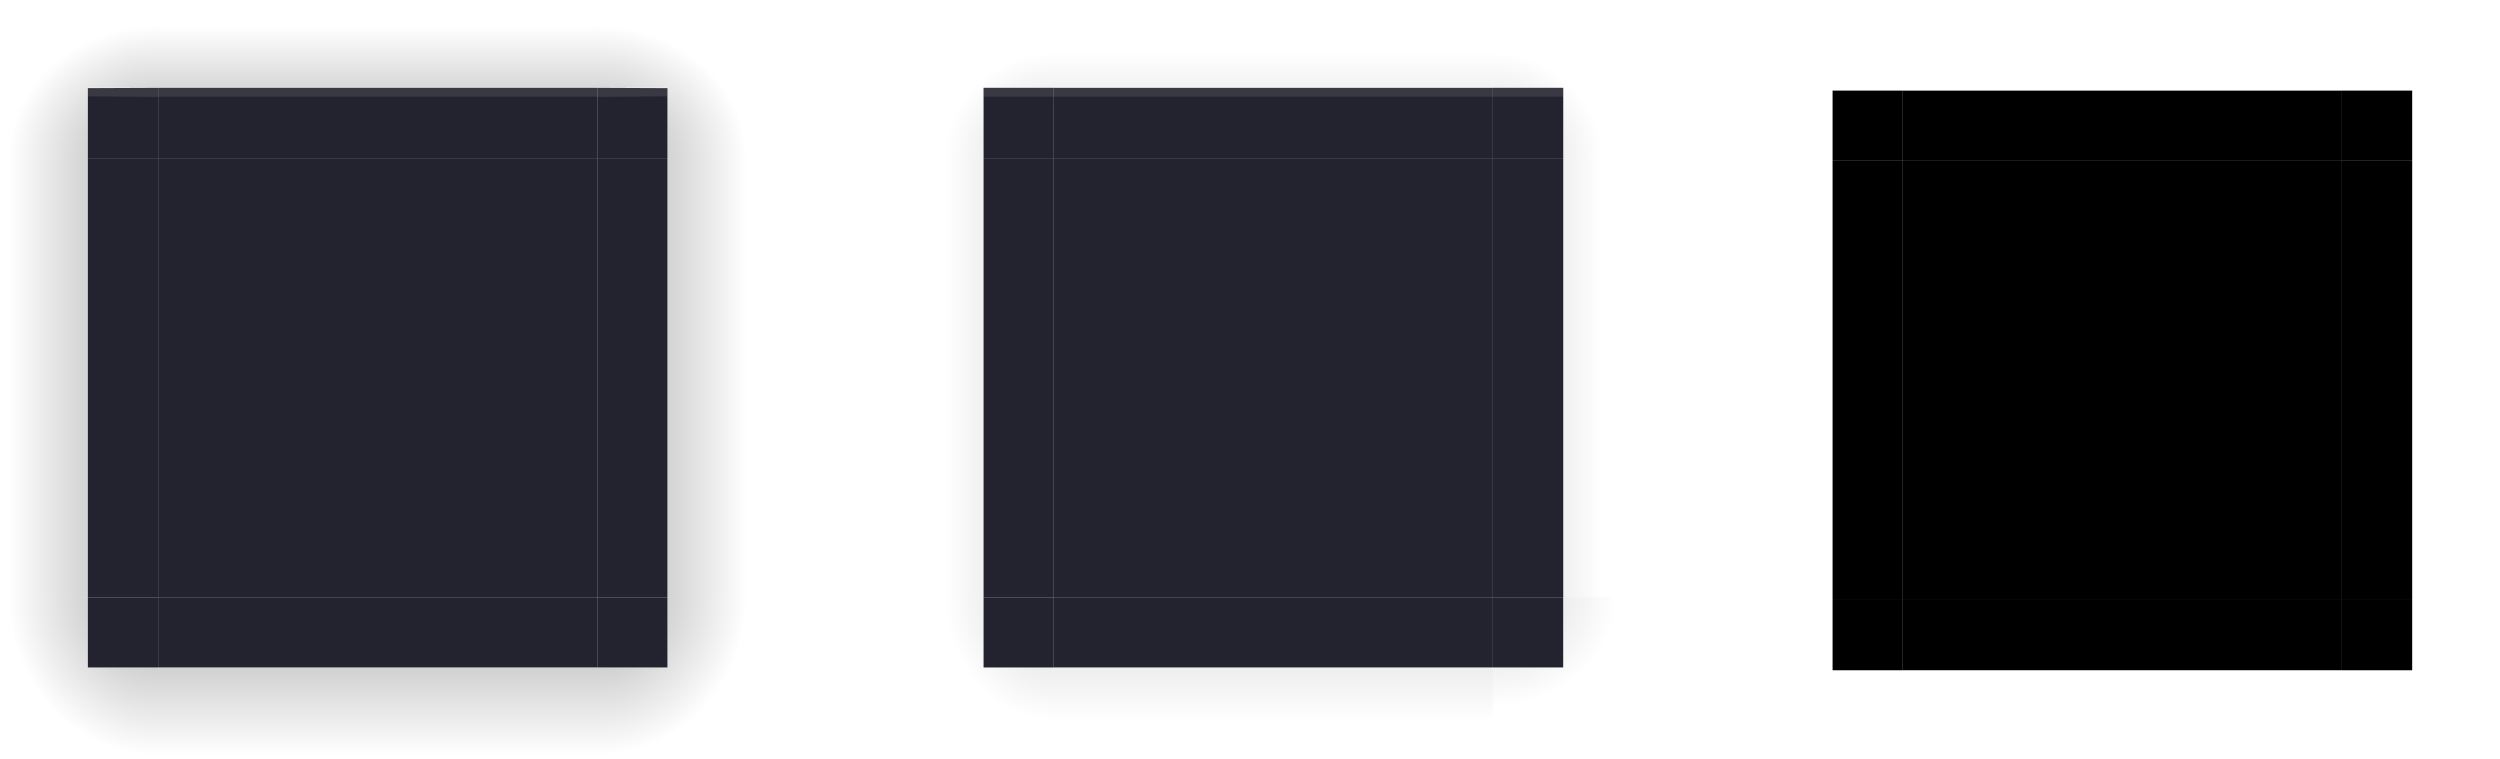
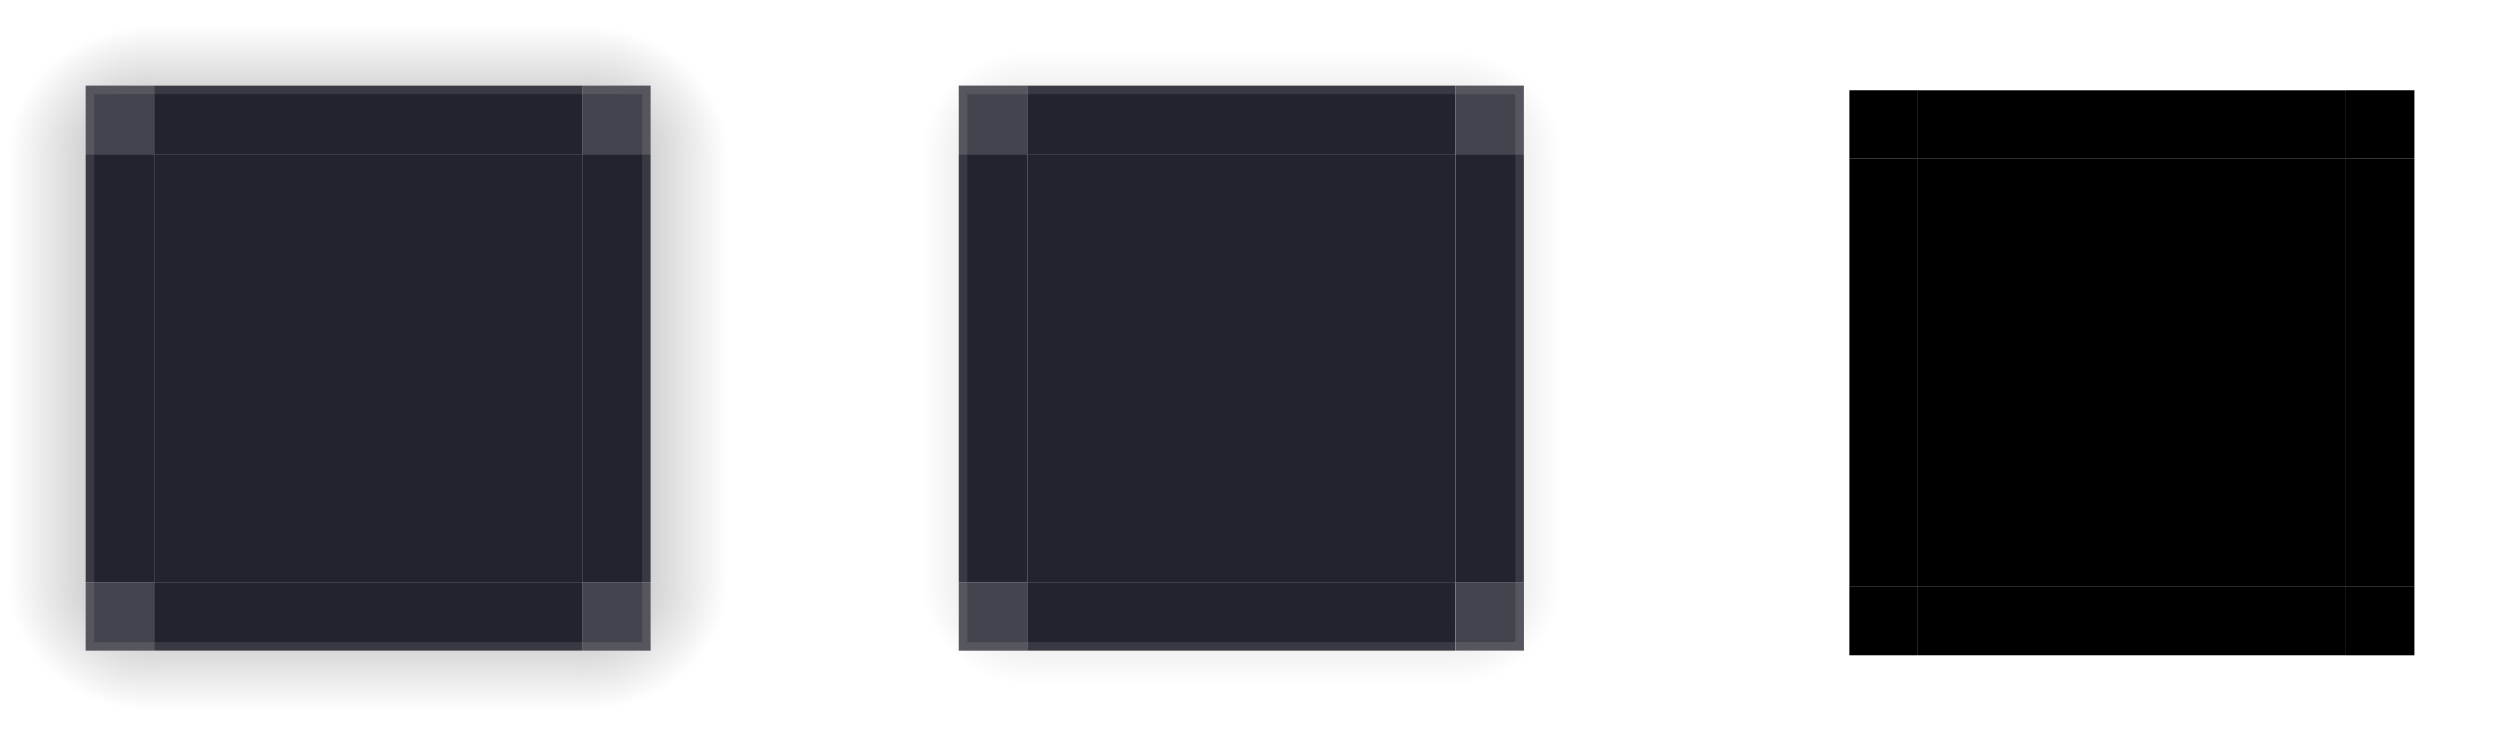
- <svg xmlns="http://www.w3.org/2000/svg" xmlns:xlink="http://www.w3.org/1999/xlink" id="svg83" width="284.68" height="86.32" version="1.1" viewBox="0 0 284.68 86.32">
+ <svg xmlns="http://www.w3.org/2000/svg" xmlns:xlink="http://www.w3.org/1999/xlink" id="svg83" width="292.04" height="86.547" version="1.1" viewBox="0 0 292.04 86.547">
  <defs id="defs28">
    <linearGradient id="linearGradient948">
      <stop id="stop944" stop-opacity=".65" offset="0" />
      <stop id="stop946" stop-opacity="0" offset="1" />
    </linearGradient>
    <linearGradient id="linearGradient1951" x1="83.593" x2="83.593" y1="-970.4" y2="-955.4" gradientTransform="matrix(.71429 0 0 1 -317.71 1251.4)" gradientUnits="userSpaceOnUse" xlink:href="#linearGradient948" />
-     <linearGradient id="linearGradient913" x1="83.593" x2="83.593" y1="-970.4" y2="-952.4" gradientTransform="matrix(.71429 0 0 1 -317.71 1250.4)" gradientUnits="userSpaceOnUse" xlink:href="#linearGradient948" />
-     <linearGradient id="linearGradient998" x1="83.593" x2="83.593" y1="-970.4" y2="-956.4" gradientTransform="matrix(.71429 0 0 1 -317.71 1250.4)" gradientUnits="userSpaceOnUse" xlink:href="#linearGradient948" />
    <linearGradient id="linearGradient1000" x1="83.593" x2="83.593" y1="-970.4" y2="-958.4" gradientTransform="matrix(.71429 0 0 1 -317.71 1251.4)" gradientUnits="userSpaceOnUse" xlink:href="#linearGradient948" />
-     <radialGradient id="radialGradient1902" cx="984" cy="905.36" r="8.5" gradientTransform="matrix(7.8051e-6,-1.6438,1.447,6.8706e-6,-1275.1,1787.5)" gradientUnits="userSpaceOnUse" xlink:href="#linearGradient948" />
    <radialGradient id="radialGradient1904" cx="984" cy="905.36" r="8.5" gradientTransform="matrix(0,-1.4085,1.447,0,-1275.1,1556)" gradientUnits="userSpaceOnUse" xlink:href="#linearGradient948" />
    <linearGradient id="linearGradient1906" x1="83.593" x2="83.593" y1="-970.4" y2="-958.07" gradientTransform="matrix(.71429 0 0 .94444 -317.71 1197.5)" gradientUnits="userSpaceOnUse" xlink:href="#linearGradient948" />
-     <radialGradient id="radialGradient1908" cx="984" cy="905.36" r="8.5" gradientTransform="matrix(.0035696 -2.1144 1.9964 .0033704 -1776 2247.5)" gradientUnits="userSpaceOnUse" xlink:href="#linearGradient948" />
    <radialGradient id="radialGradient1910" cx="984" cy="905.36" r="8.5" gradientTransform="matrix(.0035668 -1.7615 1.9964 .0040425 -1776 1899.6)" gradientUnits="userSpaceOnUse" xlink:href="#linearGradient948" />
    <linearGradient id="linearGradient1912" x1="83.593" x2="83.593" y1="-970.4" y2="-953.4" gradientTransform="matrix(.71429 0 0 .94444 -317.71 1197.5)" gradientUnits="userSpaceOnUse" xlink:href="#linearGradient948" />
  </defs>
+   <use id="mask-bottom" transform="rotate(180,249.04,43.547)" width="100%" height="100%" xlink:href="#mask-top" />
+   <use id="mask-topright" transform="rotate(90 249.04 43.544)" width="100%" height="100%" xlink:href="#mask-topleft" />
+   <use id="mask-bottomleft" transform="rotate(-90 249.04 43.547)" width="100%" height="100%" xlink:href="#mask-topleft" />
+   <use id="mask-bottomright" transform="rotate(180 249.04 43.547)" width="100%" height="100%" xlink:href="#mask-topleft" />
+   <use id="mask-right" transform="rotate(180 249.04 43.547)" width="100%" height="100%" xlink:href="#mask-left" />
+   <rect id="mask-center" x="224.04" y="18.547" width="50" height="50" />
+   <g id="mask-topleft" transform="matrix(1.0588 0 0 1.0588 206.04 .54708)">
+     <path id="shadow-topleft-7-6" transform="matrix(.94445 0 0 .94445 -16.056 -143.56)" d="m17 152v18h10c0-4.432 3.568-8 8-8v-10z" fill="none" />
+     <path id="path63-5-2" transform="matrix(.94445 0 0 .94445 -16.056 -143.56)" d="m35 162h-8.001v8h8.001z" />
+   </g>
+   <g id="mask-left" transform="matrix(1.0588 0 0 1 206.04 1.547)">
+     <rect id="rect31-1-5" transform="matrix(0,-1,-1,0,0,0)" x="-67" y="-9.444" width="50" height="9.444" fill="none" />
+     <path id="path71-7-2" d="m9.444 17v50h7.556v-50z" />
+   </g>
+   <g id="mask-top" transform="translate(207.04 1.547)">
+     <rect id="rect51-9-9" transform="scale(1,-1)" x="17" y="-9" width="50" height="10" fill="none" />
+     <path id="path111-0-6" d="m17 9v8h50v-8z" />
+   </g>
+   <use id="decoration-inactive-topright" transform="matrix(-1 0 0 1 290.01 -3.2e-7)" width="100%" height="100%" xlink:href="#decoration-inactive-topleft" />
+   <use id="decoration-inactive-bottom" transform="rotate(180 145 43.004)" width="100%" height="100%" xlink:href="#decoration-inactive-top" />
+   <use id="decoration-inactive-bottomright" transform="rotate(180 145.01 43.002)" width="100%" height="100%" xlink:href="#decoration-inactive-topleft" />
+   <use id="decoration-inactive-bottomleft" transform="matrix(1 0 0 -1 .00037438 86.008)" width="100%" height="100%" xlink:href="#decoration-inactive-topleft" />
+   <use id="decoration-inactive-right" transform="matrix(-1 0 0 1 290.01 -3.2e-7)" width="100%" height="100%" xlink:href="#decoration-inactive-left" />
  <rect id="decoration-inactive-center" x="120" y="18.004" width="50" height="50" fill="#23232f" />
+   <g id="decoration-inactive-topleft" transform="matrix(1.0588 0 0 1.0588 102 .003812)">
+     <path id="path956" transform="matrix(.94445 0 0 .94445 -16.056 -143.56)" d="m17 152v18h10c0-2.287-4.66e-4 -8-4.66e-4 -8s5.856-1.6e-4 8.001-1.6e-4v-10z" fill="url(#radialGradient1904)" opacity=".25" stroke-width="1.059" />
+     <path id="path958" transform="matrix(.94445 0 0 .94445 -16.056 -143.56)" d="m35 162h-8v8h8.001z" color="#383c4a" fill="#23232f" opacity=".85" stroke-width="1.143" />
+     <path id="path960" transform="matrix(.94445 0 0 .94445 -16.056 -143.56)" d="m35 162-8.001 1.6e-4 -3.4e-5 8s0.542 2.9e-4 1 2.9e-4v-7h7z" color="#383c4a" fill="#fafafa" opacity=".1" stroke-width="1.143" />
+   </g>
+   <g id="decoration-inactive-left" transform="matrix(1.0588 0 0 1 102 1.0038)">
+     <g id="g948" transform="matrix(-1,0,0,1,298,-240)">
+       <rect id="rect944" transform="rotate(-90)" x="-307" y="288.56" width="50" height="9.444" fill="url(#linearGradient1906)" opacity=".25" stroke-width=".972" />
+       <rect id="rect946" transform="translate(3,2)" x="278" y="257" width="7" height="1" fill-opacity="0" />
+     </g>
+     <path id="path951" d="m9.444 17v50h7.556v-50z" color="#383c4a" fill="#23232f" stroke-width="1.039" />
+     <path id="rect1483-2" d="m9.445 16.996h0.944v50h-0.944z" fill="#fafafa" opacity=".1" stroke-width=".772" />
+   </g>
+   <g id="decoration-inactive-top" transform="translate(103 1.0038)">
+     <g id="g990" transform="matrix(0,-1,-1,0,324,298)">
+       <rect id="rect986" transform="rotate(-90)" x="-307" y="289" width="50" height="10" fill="url(#linearGradient1000)" opacity=".25" />
+       <rect id="rect988" transform="translate(3,2)" x="278" y="257" width="7" height="1" fill-opacity="0" />
+     </g>
+     <path id="path992" d="m17 9v8h50v-8z" color="#383c4a" fill="#23232f" stroke-width="1.069" />
+     <path id="path994" d="m17 9v1h50v-1z" color="#383c4a" fill="#fafafa" opacity=".1" />
+   </g>
+   <use id="decoration-bottomright" transform="rotate(180 43.004 43.004)" width="100%" height="100%" xlink:href="#decoration-topleft" />
+   <use id="decoration-bottom" transform="rotate(180 43.005 43.004)" width="100%" height="100%" xlink:href="#decoration-top" />
+   <use id="decoration-bottomleft" transform="matrix(1 0 0 -1 -.00028562 86.008)" width="100%" height="100%" xlink:href="#decoration-topleft" />
+   <use id="decoration-right" transform="matrix(-1 0 0 1 86.009 -3.2e-7)" width="100%" height="100%" xlink:href="#decoration-left" />
+   <use id="decoration-topright" transform="matrix(-1 0 0 1 86.009 -3.2e-7)" width="100%" height="100%" xlink:href="#decoration-topleft" />
  <rect id="decoration-center" x="18.005" y="18.004" width="50" height="50" fill="#23232f" />
+   <g id="decoration-topleft" transform="matrix(1.0588 0 0 1.0588 .004656 .003812)">
+     <path id="shadow-topleft-7" transform="matrix(.94445 0 0 .94445 -16.056 -143.56)" d="m17 152v18h10c0-2.265-1.22e-4 -8-1.22e-4 -8s5.833-1.6e-4 8-1.6e-4v-10z" fill="url(#radialGradient1910)" opacity=".5" stroke-width="1.059" />
+     <path id="path63-5" transform="matrix(.94445 0 0 .94445 -16.056 -143.56)" d="m35 162-8 1.6e-4v8h8z" color="#383c4a" fill="#23232f" opacity=".85" stroke-width="1.143" />
+     <path id="path923" transform="matrix(.94445 0 0 .94445 -16.056 -143.56)" d="m35 162-8 1.6e-4 1.22e-4 8s0.482 2.9e-4 1 2.9e-4l4e-6 -7 7-1.9e-4z" color="#383c4a" fill="#fafafa" opacity=".1" stroke-width="1.143" />
+   </g>
  <g id="decoration-left" transform="matrix(1.0588 0 0 1 .004656 1.0038)">
    <g id="shadow-left-3-9" transform="matrix(-1,0,0,1,298,-240)">
      <rect id="rect31-1" transform="rotate(-90)" x="-307" y="288.56" width="50" height="9.444" fill="url(#linearGradient1912)" opacity=".5" stroke-width=".972" />
      <rect id="rect33-2" transform="translate(3,2)" x="278" y="257" width="7" height="1" fill-opacity="0" />
    </g>
    <path id="path71-7" d="m9.444 17v50h7.556v-50z" color="#383c4a" fill="#23232f" stroke-width="1.039" />
-   </g>
-   <g id="decoration-bottom" transform="translate(1.0047 2.0038)">
-     <g id="shadow-bottom-0" transform="rotate(90,269,55)">
-       <rect id="rect39-6" transform="rotate(-90)" x="-307" y="288" width="50" height="10" fill="url(#linearGradient913)" opacity=".5" />
-       <rect id="rect41-2" transform="translate(3,2)" x="278" y="257" width="7" height="1" fill-opacity="0" />
-     </g>
-     <path id="path95-6" d="m17 66v8h50v-8z" color="#383c4a" fill="#23232f" stroke-width="1.069" />
+     <path id="rect1483" d="m9.444 17h0.944v50h-0.944z" fill="#fafafa" opacity=".1" stroke-width=".772" />
  </g>
  <g id="decoration-top" transform="translate(1.0047 1.0038)">
    <g id="shadow-top-6-7" transform="matrix(0,-1,-1,0,324,298)">
      <rect id="rect51-9" transform="rotate(-90)" x="-307" y="289" width="50" height="10" fill="url(#linearGradient1951)" opacity=".5" />
      <rect id="rect53-2" transform="translate(3,2)" x="278" y="257" width="7" height="1" fill-opacity="0" />
    </g>
    <path id="path111-0" d="m17 9v8h50v-8z" color="#383c4a" fill="#23232f" stroke-width="1.069" />
    <path id="path943" d="m17 9v1h50v-1z" color="#383c4a" fill="#fafafa" opacity=".1" />
  </g>
-   <g id="decoration-topleft" transform="matrix(1.0588 0 0 1.0588 .004656 .0038117)">
-     <path id="shadow-topleft-7" transform="matrix(.94445 0 0 .94445 -16.056 -143.56)" d="m17 152v18h10v-8h8v-10z" fill="url(#radialGradient1910)" opacity=".5" stroke-width="1.059" />
-     <path id="path63-5" d="m17 9.444-7.556 0.033v7.522h7.556z" color="#383c4a" fill="#23232f" stroke-width="1.079" />
-     <path id="path923" d="m17 9.411-7.556 0.067v0.878l7.556 0.067z" color="#383c4a" fill="#fafafa" opacity=".1" stroke-width="1.079" />
-   </g>
-   <g id="decoration-bottomleft" transform="matrix(1.0588 0 0 -1.0588 .004656 86.004)">
-     <path id="path928" transform="matrix(.94445 0 0 .94445 -16.056 -143.56)" d="m17 152v18h10v-8h8v-10z" fill="url(#radialGradient1908)" opacity=".5" stroke-width="1.059" />
-     <path id="path930" transform="matrix(.94445 0 0 .94445 -16.056 -143.56)" d="m35 162h-8v8h8z" color="#383c4a" fill="#23232f" stroke-width="1.143" />
-   </g>
-   <use id="decoration-bottomright" transform="matrix(-1 0 0 1 86.009 -3.2e-7)" width="100%" height="100%" xlink:href="#decoration-bottomleft" />
-   <use id="decoration-right" transform="matrix(-1 0 0 1 86.009 -3.2e-7)" width="100%" height="100%" xlink:href="#decoration-left" />
-   <use id="decoration-topright" transform="matrix(-1 0 0 1 86.009 -3.2e-7)" width="100%" height="100%" xlink:href="#decoration-topleft" />
-   <g id="decoration-inactive-left" transform="matrix(1.0588 0 0 1 102 1.0038)">
-     <g id="g948" transform="matrix(-1,0,0,1,298,-240)">
-       <rect id="rect944" transform="rotate(-90)" x="-307" y="288.56" width="50" height="9.444" fill="url(#linearGradient1906)" opacity=".25" stroke-width=".972" />
-       <rect id="rect946" transform="translate(3,2)" x="278" y="257" width="7" height="1" fill-opacity="0" />
-     </g>
-     <path id="path951" d="m9.444 17v50h7.556v-50z" color="#383c4a" fill="#23232f" stroke-width="1.039" />
-   </g>
-   <g id="decoration-inactive-topleft" transform="matrix(1.0588 0 0 1.0588 102 .0038117)">
-     <path id="path956" transform="matrix(.94445 0 0 .94445 -16.056 -143.56)" d="m17 152v18h10v-8h8v-10z" fill="url(#radialGradient1904)" opacity=".25" stroke-width="1.059" />
-     <path id="path958" transform="matrix(.94445 0 0 .94445 -16.056 -143.56)" d="m35 162h-8v8h8z" color="#383c4a" fill="#23232f" stroke-width="1.143" />
-     <path id="path960" transform="matrix(.94445 0 0 .94445 -16.056 -143.56)" d="m35 162h-8v1h8z" color="#383c4a" fill="#fafafa" opacity=".1" stroke-width="1.143" />
-   </g>
-   <g id="decoration-inactive-bottomleft" transform="matrix(1.0588 0 0 -1.0588 102 86.004)">
-     <path id="path964" transform="matrix(.94445 0 0 .94445 -16.056 -143.56)" d="m17 152v18h10v-8h8v-10z" fill="url(#radialGradient1902)" opacity=".25" stroke-width="1.059" />
-     <path id="path966" transform="matrix(.94445 0 0 .94445 -16.056 -143.56)" d="m35 162h-8v8h8z" color="#383c4a" fill="#23232f" stroke-width="1.143" />
-   </g>
-   <g id="decoration-inactive-bottom" transform="translate(103 2.0038)">
-     <g id="g980" transform="rotate(90,269,55)">
-       <rect id="rect976" transform="rotate(-90)" x="-307" y="288" width="50" height="10" fill="url(#linearGradient998)" opacity=".25" />
-       <rect id="rect978" transform="translate(3,2)" x="278" y="257" width="7" height="1" fill-opacity="0" />
-     </g>
-     <path id="path982" d="m17 66v8h50v-8z" color="#383c4a" fill="#23232f" stroke-width="1.069" />
-   </g>
-   <g id="decoration-inactive-top" transform="translate(103 1.0038)">
-     <g id="g990" transform="matrix(0,-1,-1,0,324,298)">
-       <rect id="rect986" transform="rotate(-90)" x="-307" y="289" width="50" height="10" fill="url(#linearGradient1000)" opacity=".25" />
-       <rect id="rect988" transform="translate(3,2)" x="278" y="257" width="7" height="1" fill-opacity="0" />
-     </g>
-     <path id="path992" d="m17 9v8h50v-8z" color="#383c4a" fill="#23232f" stroke-width="1.069" />
-     <path id="path994" d="m17 9v1h50v-1z" color="#383c4a" fill="#fafafa" opacity=".1" />
-   </g>
-   <use id="decoration-inactive-topright" transform="matrix(-1 0 0 1 290.01 -3.2e-7)" width="100%" height="100%" xlink:href="#decoration-inactive-topleft" />
-   <use id="decoration-inactive-bottomright" transform="rotate(-90 145 43.004)" width="100%" height="100%" xlink:href="#decoration-inactive-bottomleft" />
-   <use id="decoration-inactive-right" transform="matrix(-1 0 0 1 290.01 -3.2e-7)" width="100%" height="100%" xlink:href="#decoration-inactive-left" />
-   <rect id="mask-center" x="216.68" y="18.32" width="50" height="50" />
-   <g id="mask-left" transform="matrix(1.0588 0 0 1 198.68 1.3199)">
-     <rect id="rect31-1-5" transform="matrix(0,-1,-1,0,0,0)" x="-67" y="-9.444" width="50" height="9.444" fill="none" />
-     <path id="path71-7-2" d="m9.444 17v50h7.556v-50z" />
-   </g>
-   <g id="mask-bottom" transform="translate(199.68 2.3199)">
-     <rect id="rect39-6-1" x="17" y="74" width="50" height="10" fill="none" />
-     <path id="path95-6-7" d="m17 66v8h50v-8z" />
-   </g>
-   <g id="mask-top" transform="translate(199.68 1.3199)">
-     <rect id="rect51-9-9" transform="scale(1,-1)" x="17" y="-9" width="50" height="10" fill="none" />
-     <path id="path111-0-6" d="m17 9v8h50v-8z" />
-   </g>
-   <g id="mask-topleft" transform="matrix(1.0588 0 0 1.0588 198.68 .31991)">
-     <path id="shadow-topleft-7-6" transform="matrix(.94445 0 0 .94445 -16.056 -143.56)" d="m17 152v18h10c0-4.432 3.568-8 8-8v-10z" fill="none" />
-     <path id="path63-5-2" transform="matrix(.94445 0 0 .94445 -16.056 -143.56)" d="m35 162-8-5e-5v8h8z" />
-   </g>
-   <g id="mask-bottomleft" transform="matrix(1.0588 0 0 -1.0588 198.68 86.32)">
-     <path id="path928-1" transform="matrix(.94445 0 0 .94445 -16.056 -143.56)" d="m17 152v18h10c0-4.432 3.568-8 8-8v-10z" fill="none" />
-     <path id="path930-8" transform="matrix(.94445 0 0 .94445 -16.056 -143.56)" d="m35 162h-8v8h8z" />
-   </g>
-   <g id="mask-bottomright" transform="matrix(-1.0588 0 0 -1.0588 284.68 86.32)">
-     <path id="path829" transform="matrix(.94445 0 0 .94445 -16.056 -143.56)" d="m17 152v18h10c0-4.432 3.568-8 8-8v-10z" fill="none" />
-     <path id="path831" transform="matrix(.94445 0 0 .94445 -16.056 -143.56)" d="m35 162-8 2e-5v8h8z" />
-   </g>
-   <g id="mask-right" transform="matrix(-1.0588 0 0 1 284.68 1.3199)">
-     <rect id="rect837" transform="matrix(0,-1,-1,0,0,0)" x="-67" y="-9.444" width="50" height="9.444" fill="none" />
-     <path id="path843" d="m9.444 17v50h7.556v-50z" />
-   </g>
-   <g id="mask-topright" transform="matrix(-1.0588 0 0 1.0588 284.68 .31991)">
-     <path id="path849" transform="matrix(.94445 0 0 .94445 -16.056 -143.56)" d="m17 152v18h10c0-4.432 3.568-8 8-8v-10z" fill="none" />
-     <path id="path851" transform="matrix(.94445 0 0 .94445 -16.056 -143.56)" d="m35 162h-8l-7e-5 8h8z" />
-   </g>
</svg>
